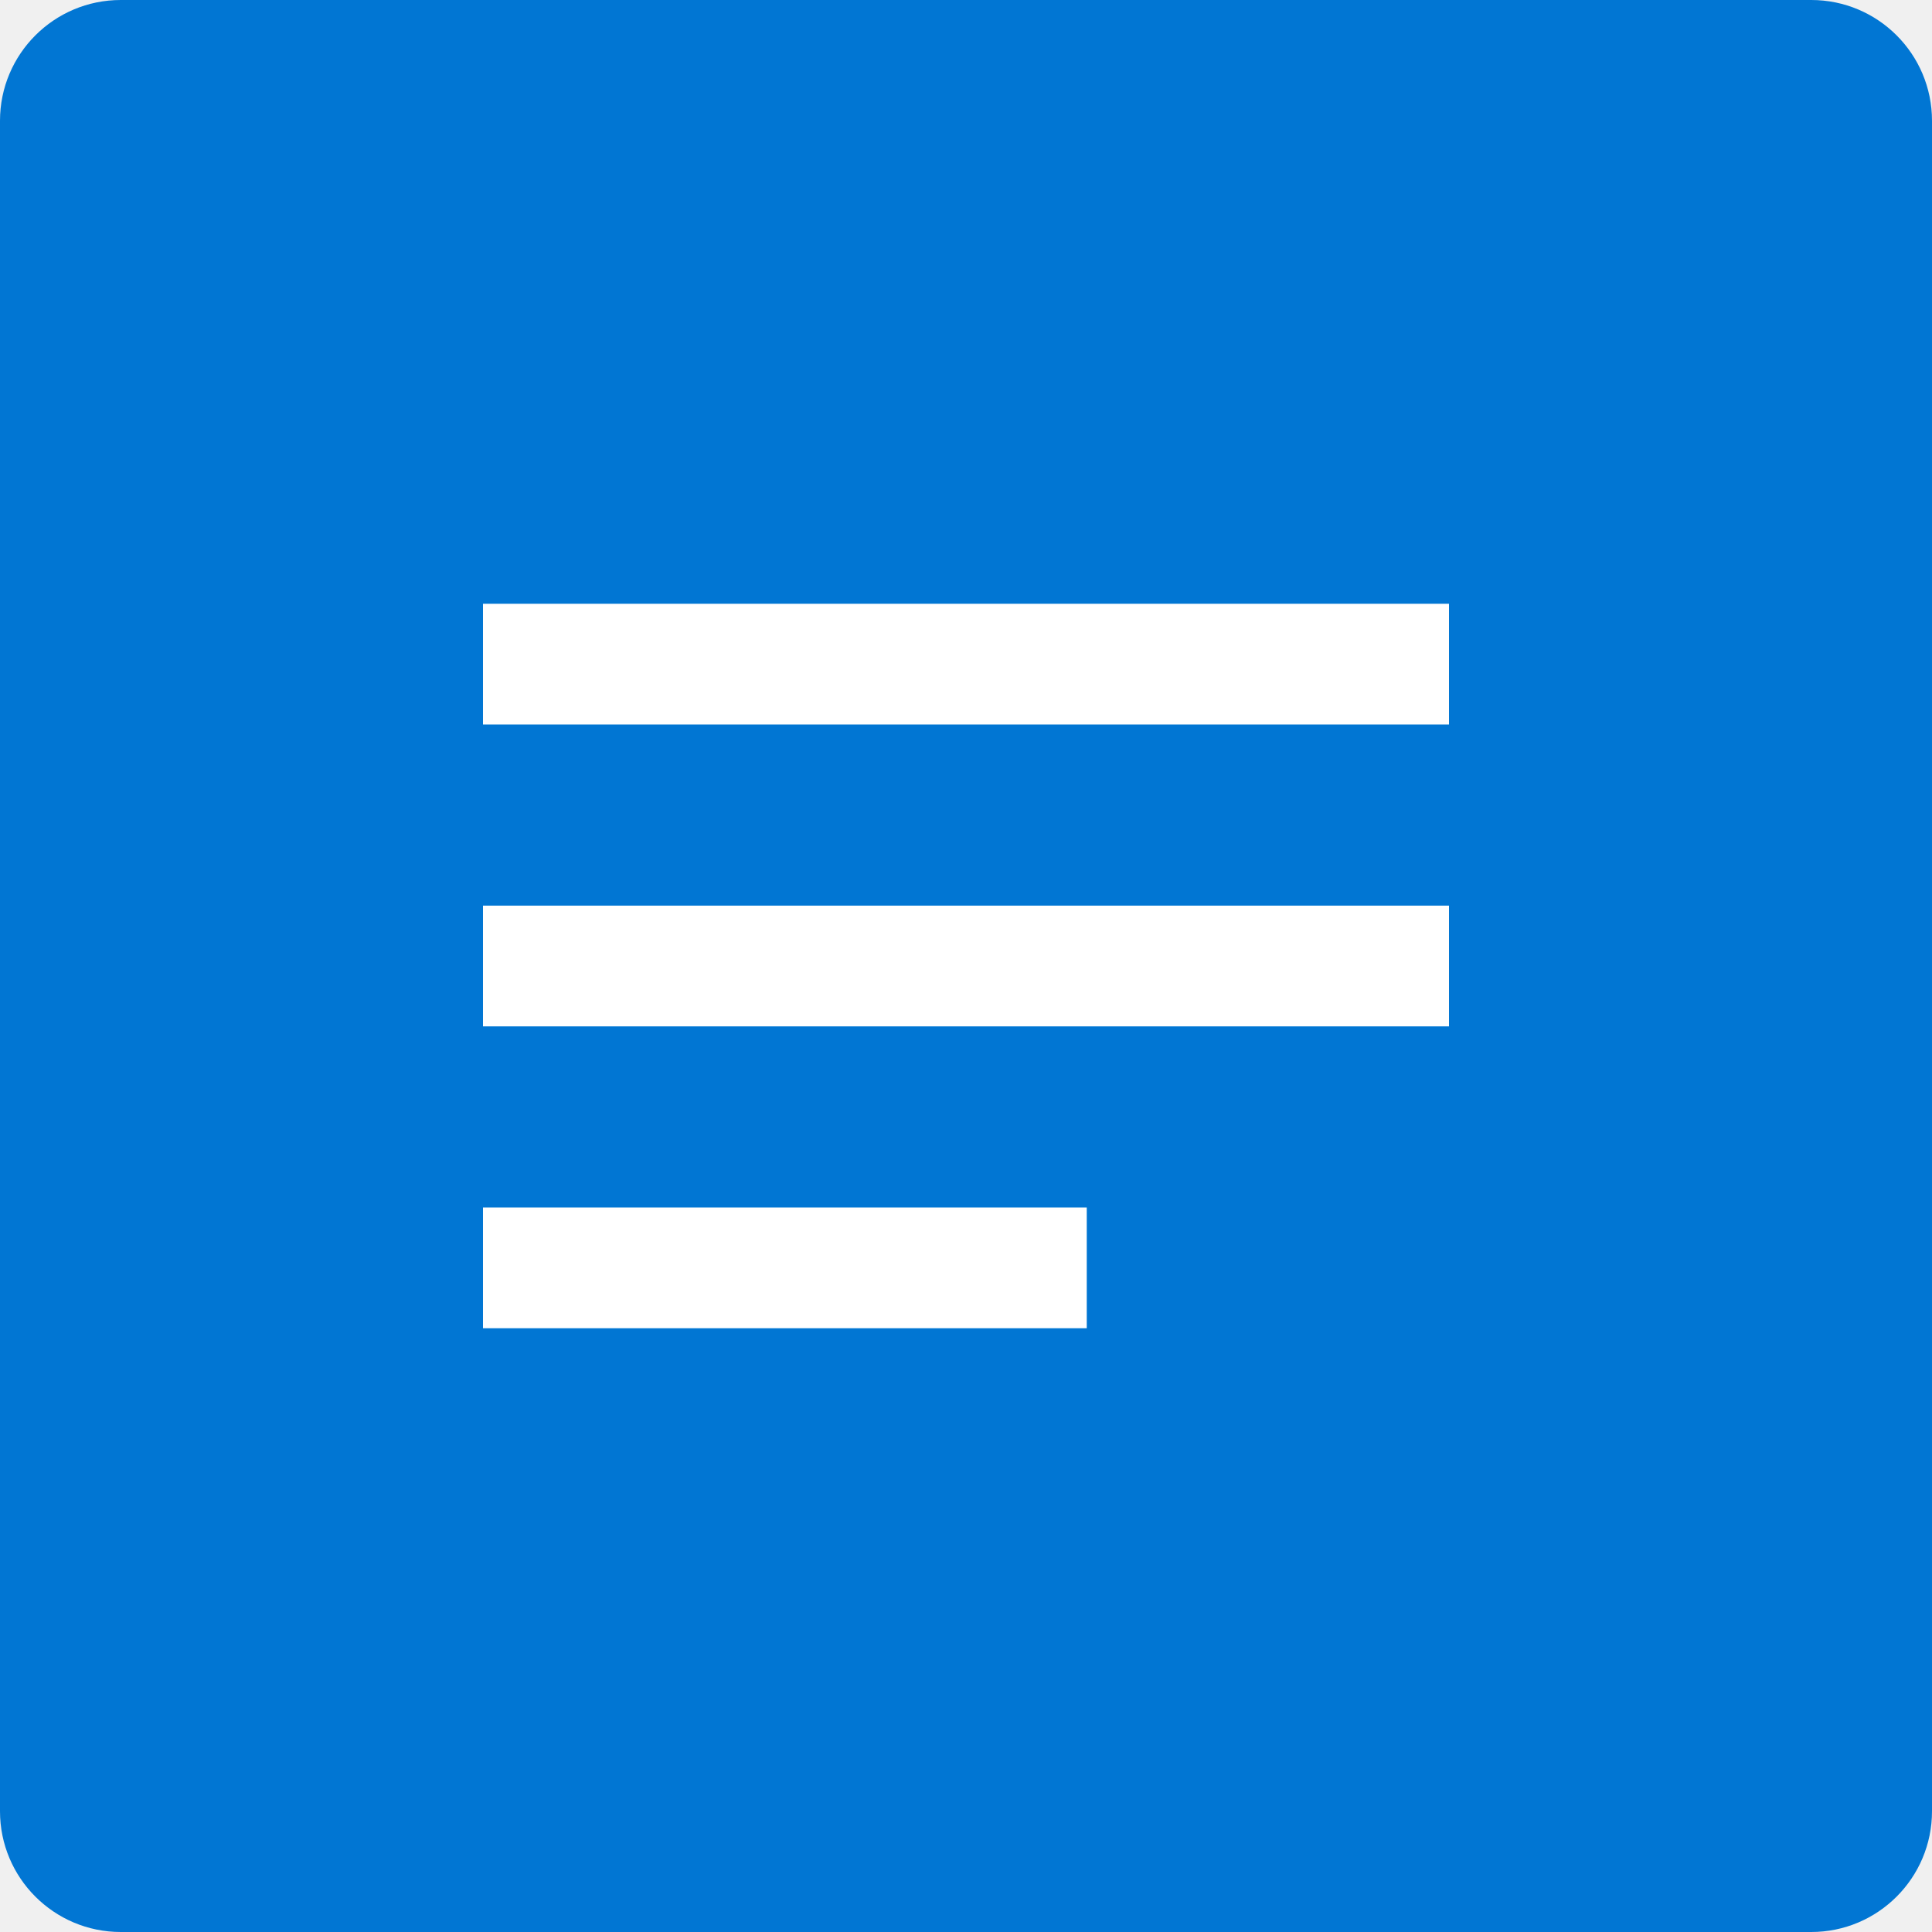
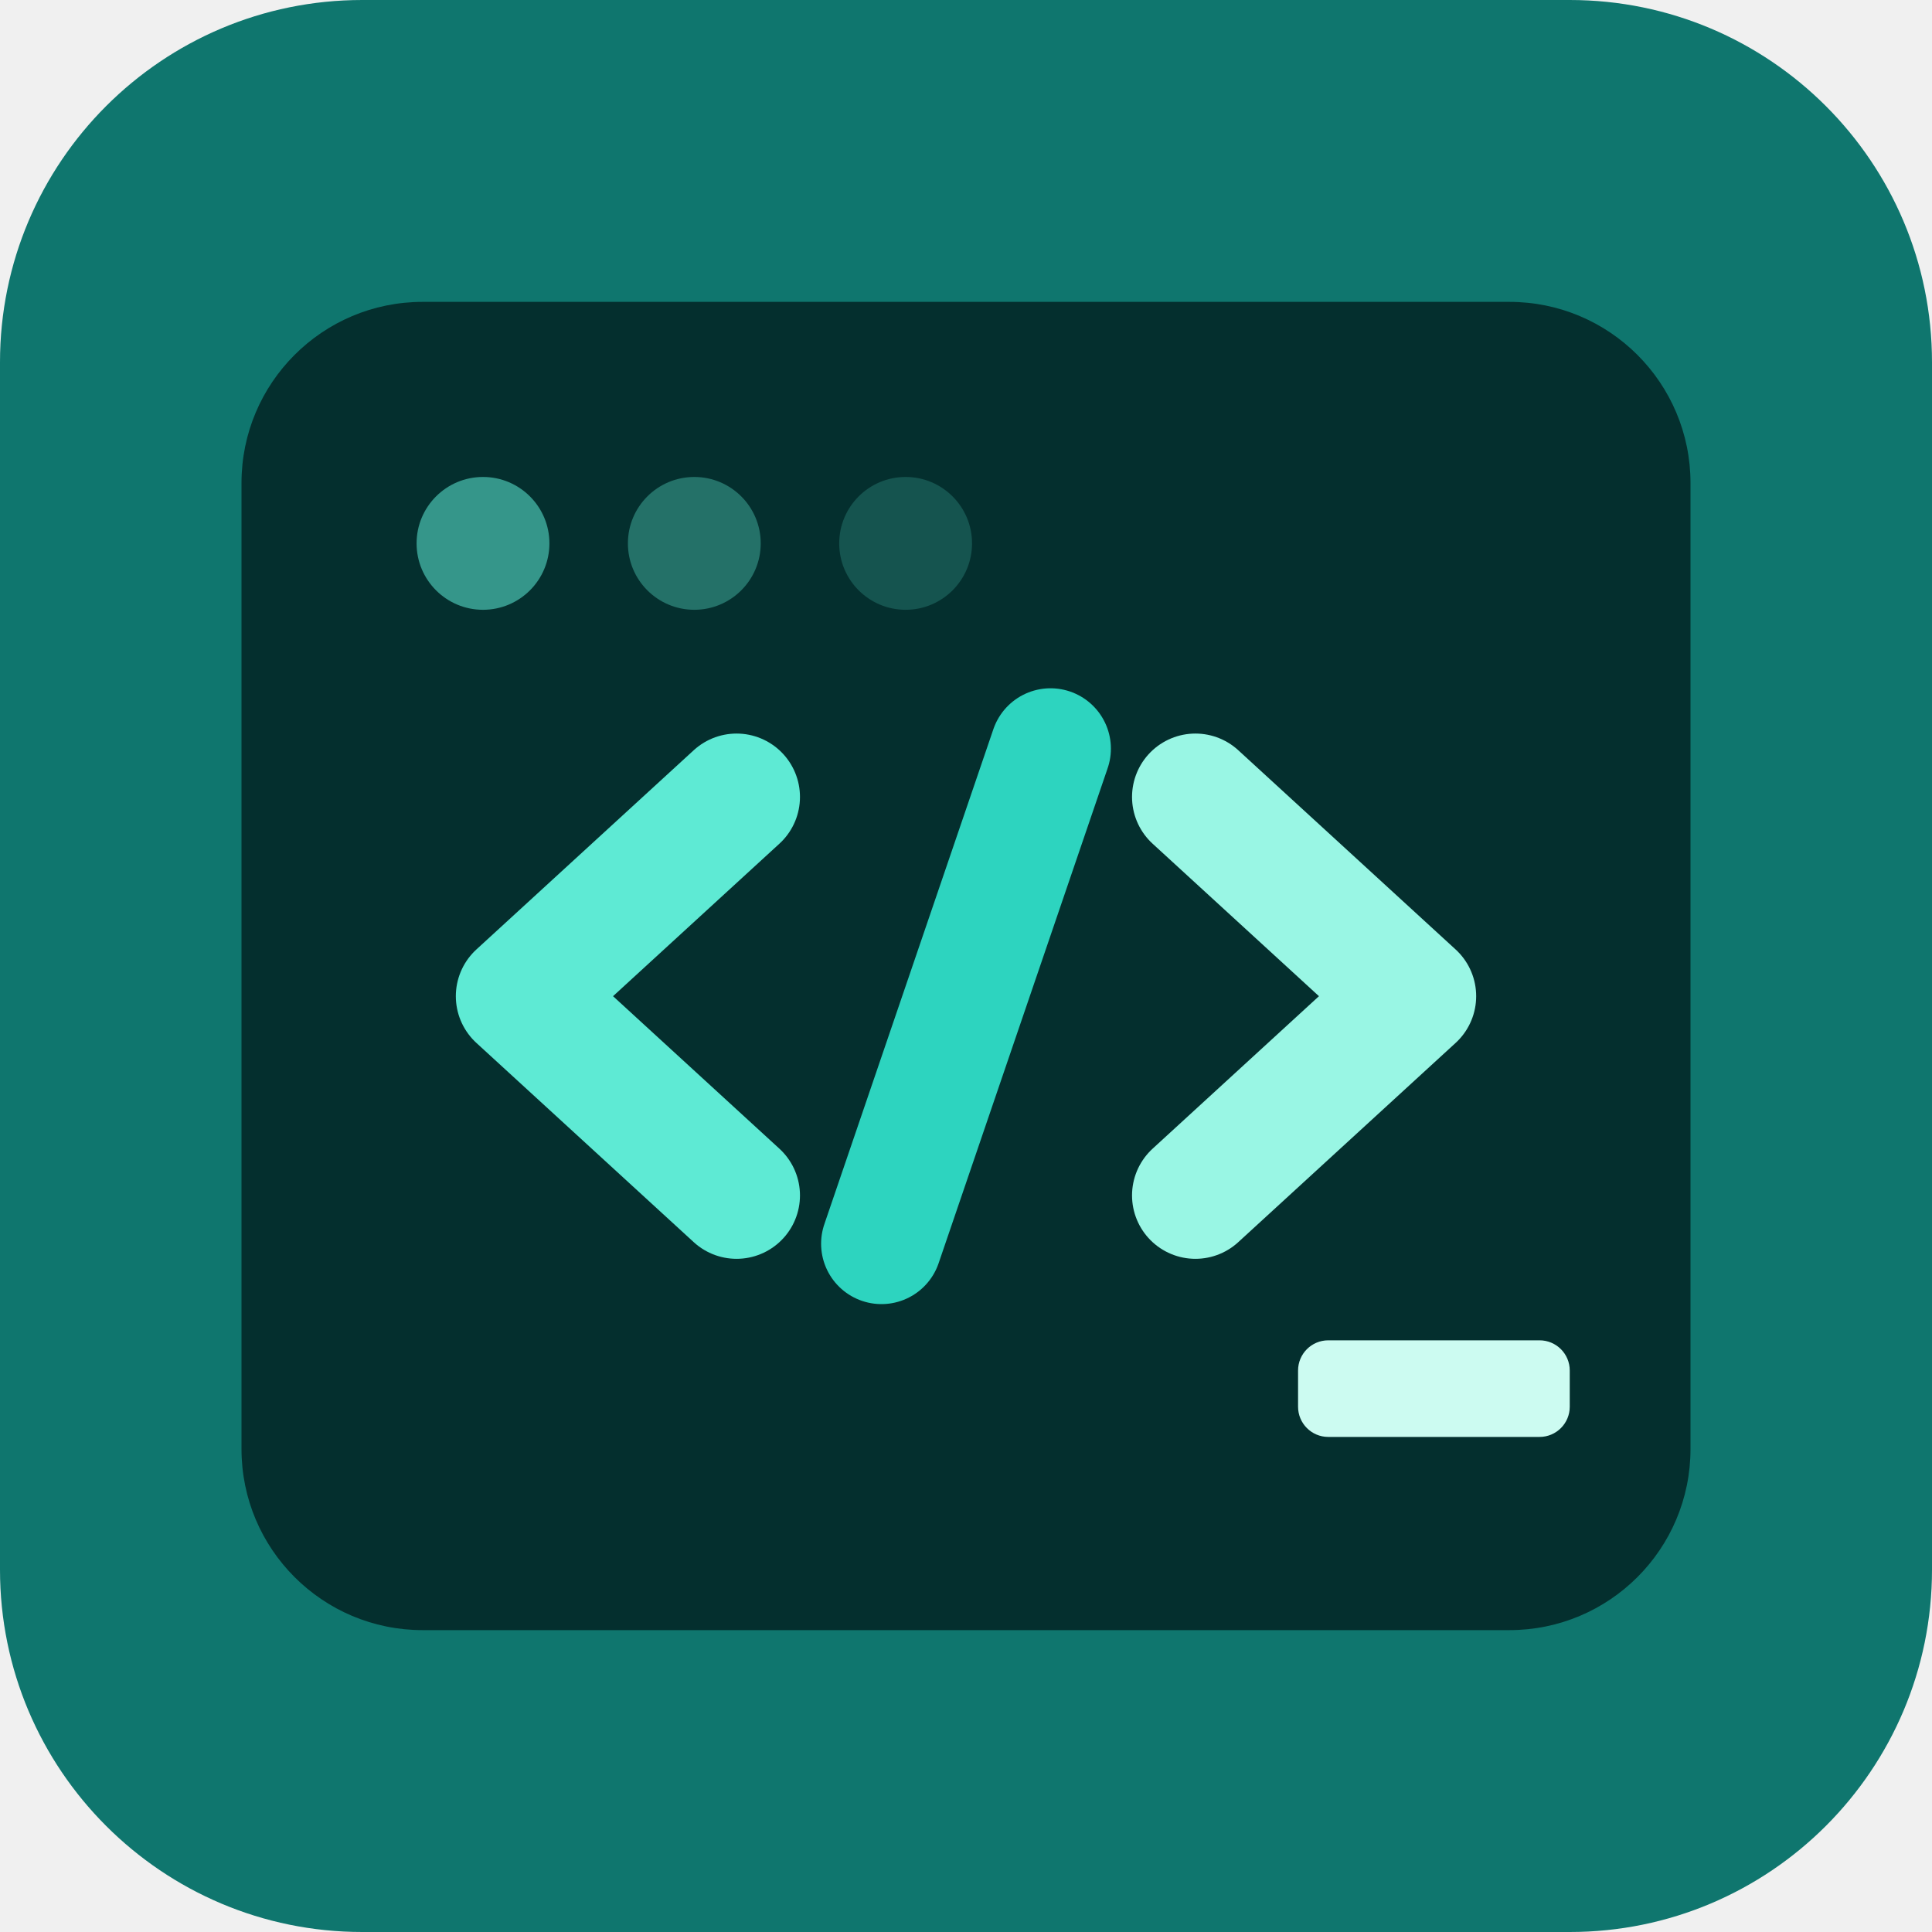
<svg xmlns="http://www.w3.org/2000/svg" viewBox="0 0 32 32" fill="none">
-   <rect width="32" height="32" rx="2" fill="#0176D3" />
-   <path d="M8 10h16v2H8V10zm0 5h16v2H8v-2zm0 5h10v2H8v-2z" fill="#fff" />
+   <rect width="32" height="32" rx="6" fill="#0f766e" />
+   <rect x="4" y="5" width="24" height="22" rx="3" fill="#042f2e" />
+   <circle cx="8" cy="9" r="1.1" fill="#5eead4" fill-opacity="0.55" />
+   <circle cx="11.5" cy="9" r="1.1" fill="#5eead4" fill-opacity="0.35" />
+   <circle cx="15" cy="9" r="1.1" fill="#5eead4" fill-opacity="0.2" />
+   <path d="M12.2 13.2 L8.6 16.5 L12.2 19.8" stroke="#5eead4" stroke-width="2.1" stroke-linecap="round" stroke-linejoin="round" />
+   <path d="M19.8 13.2 L23.4 16.5 L19.8 19.8" stroke="#99f6e4" stroke-width="2.1" stroke-linecap="round" stroke-linejoin="round" />
+   <path d="M17.4 12.4 L14.6 20.6" stroke="#2dd4bf" stroke-width="2" stroke-linecap="round" />
+   <rect x="21.5" y="22.2" width="4.5" height="1.6" rx="0.5" fill="#ccfbf1" />
</svg>
